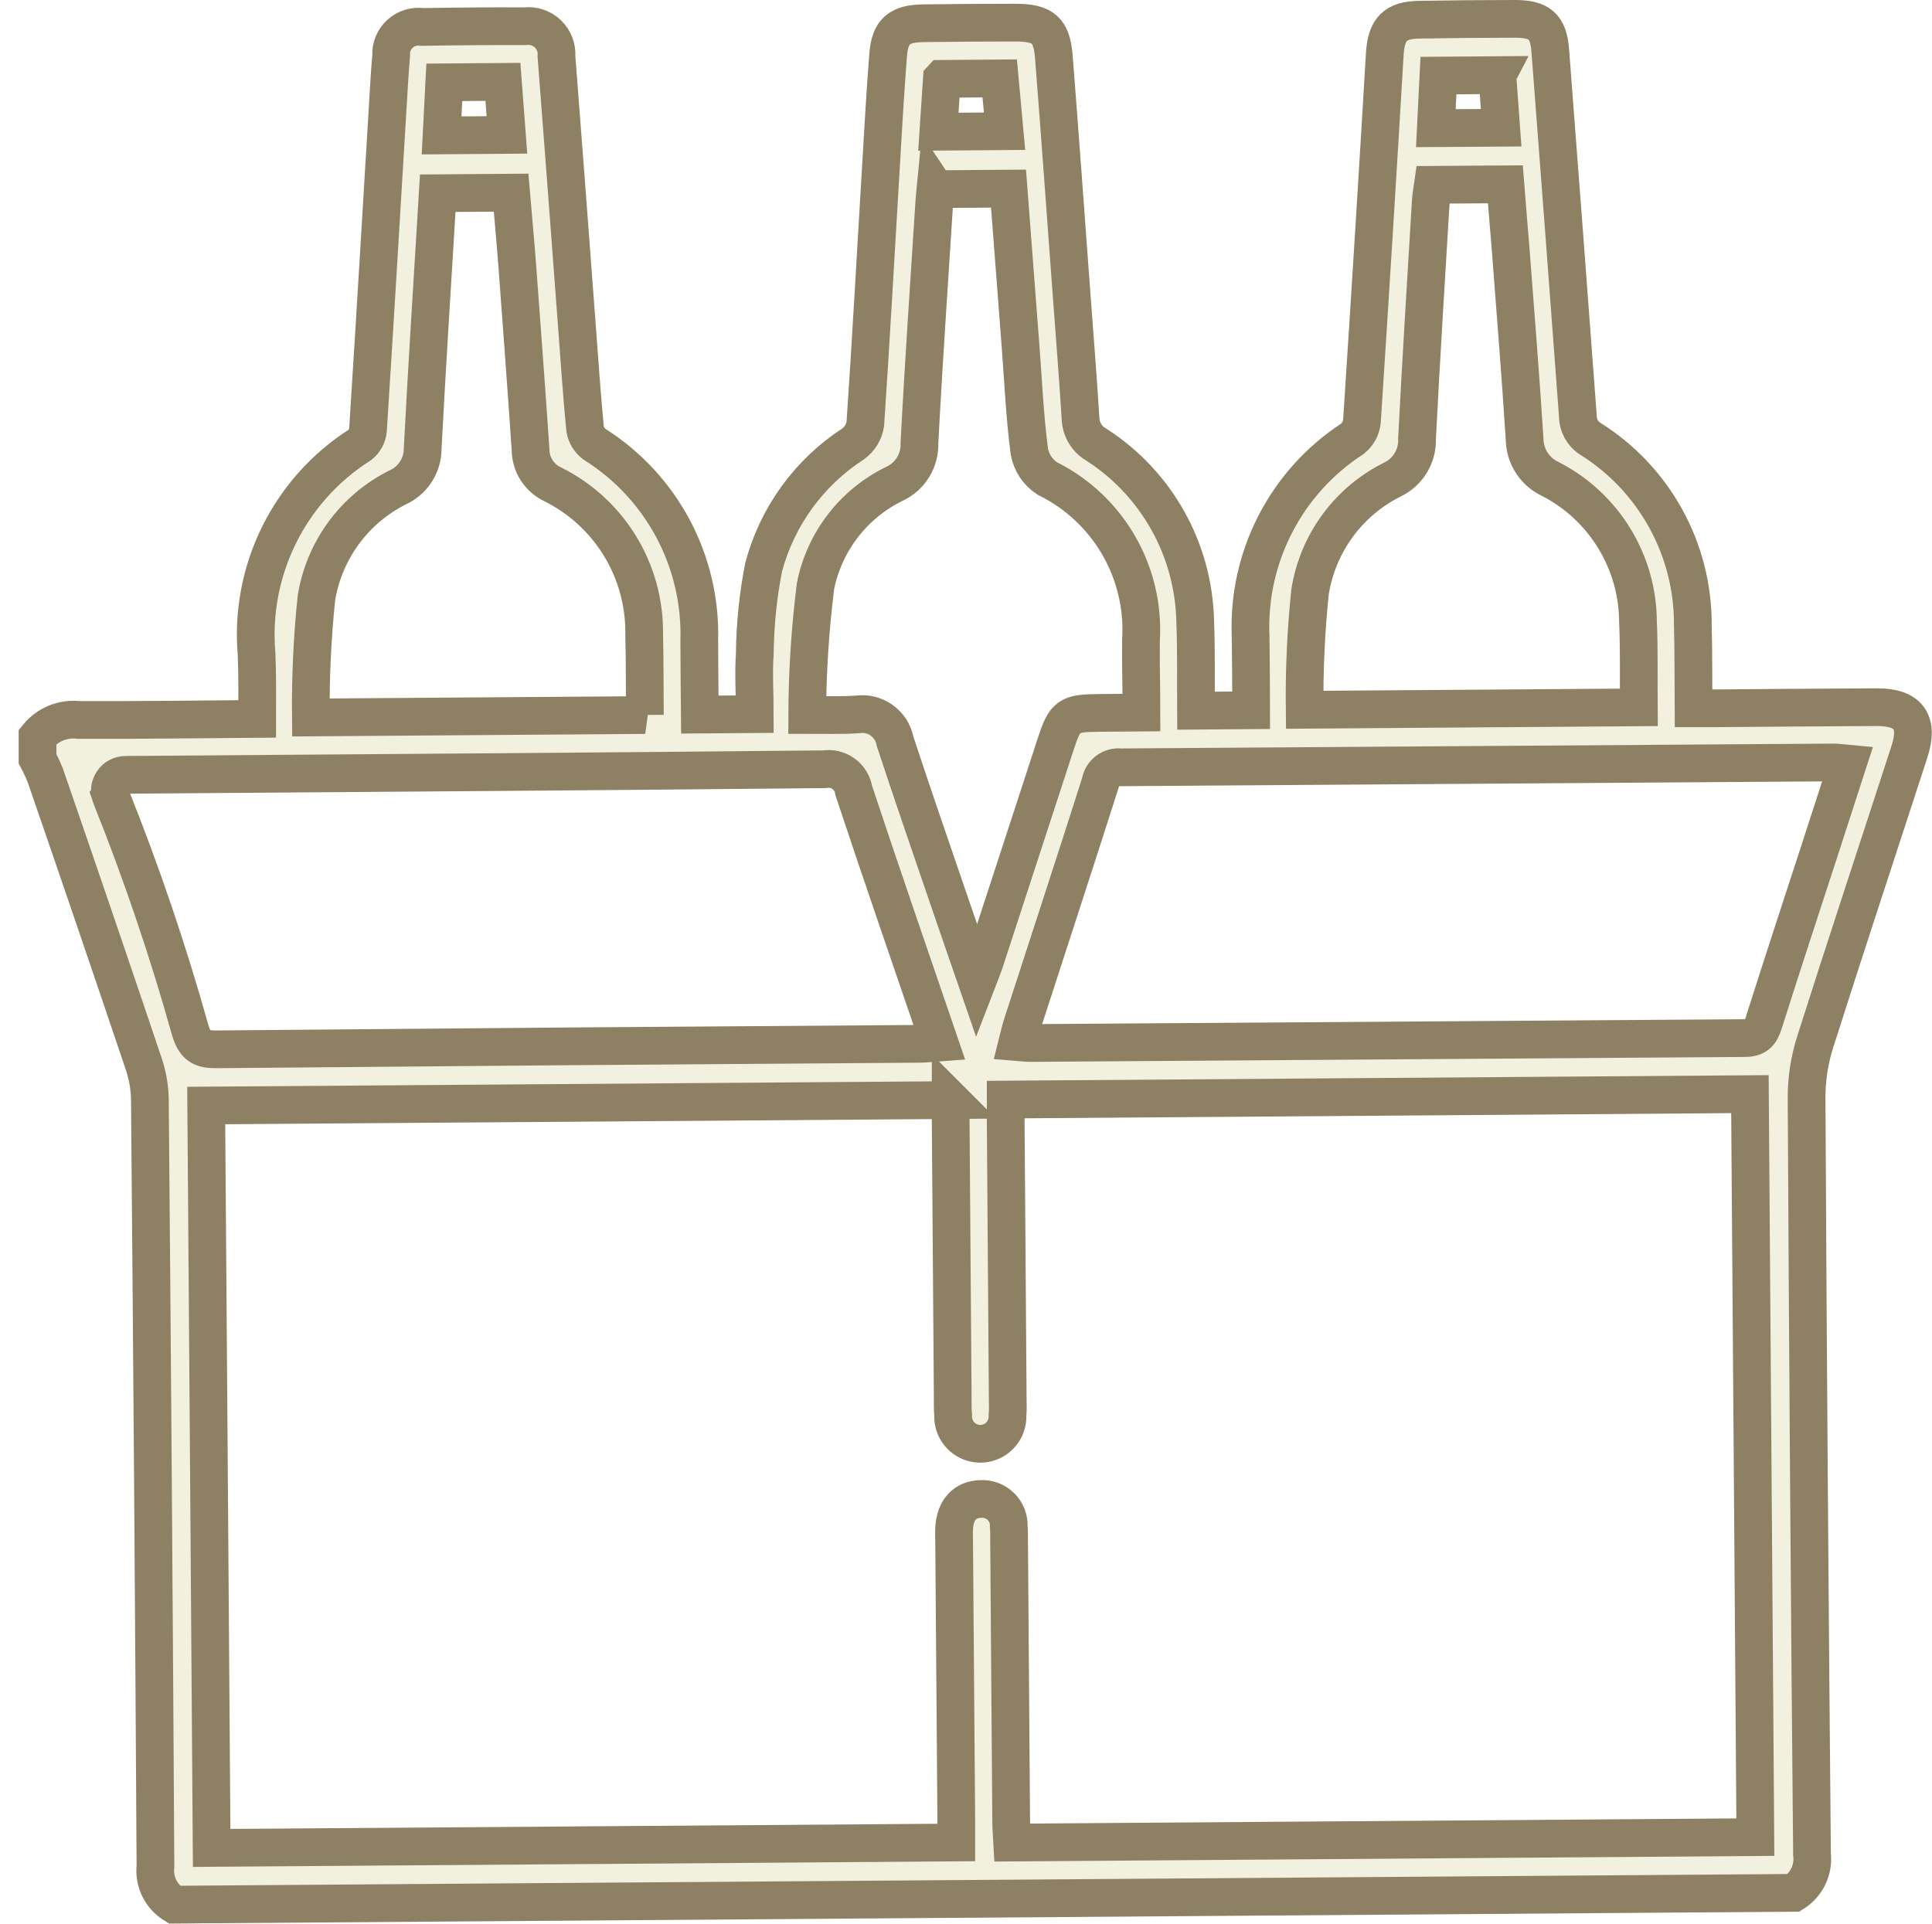
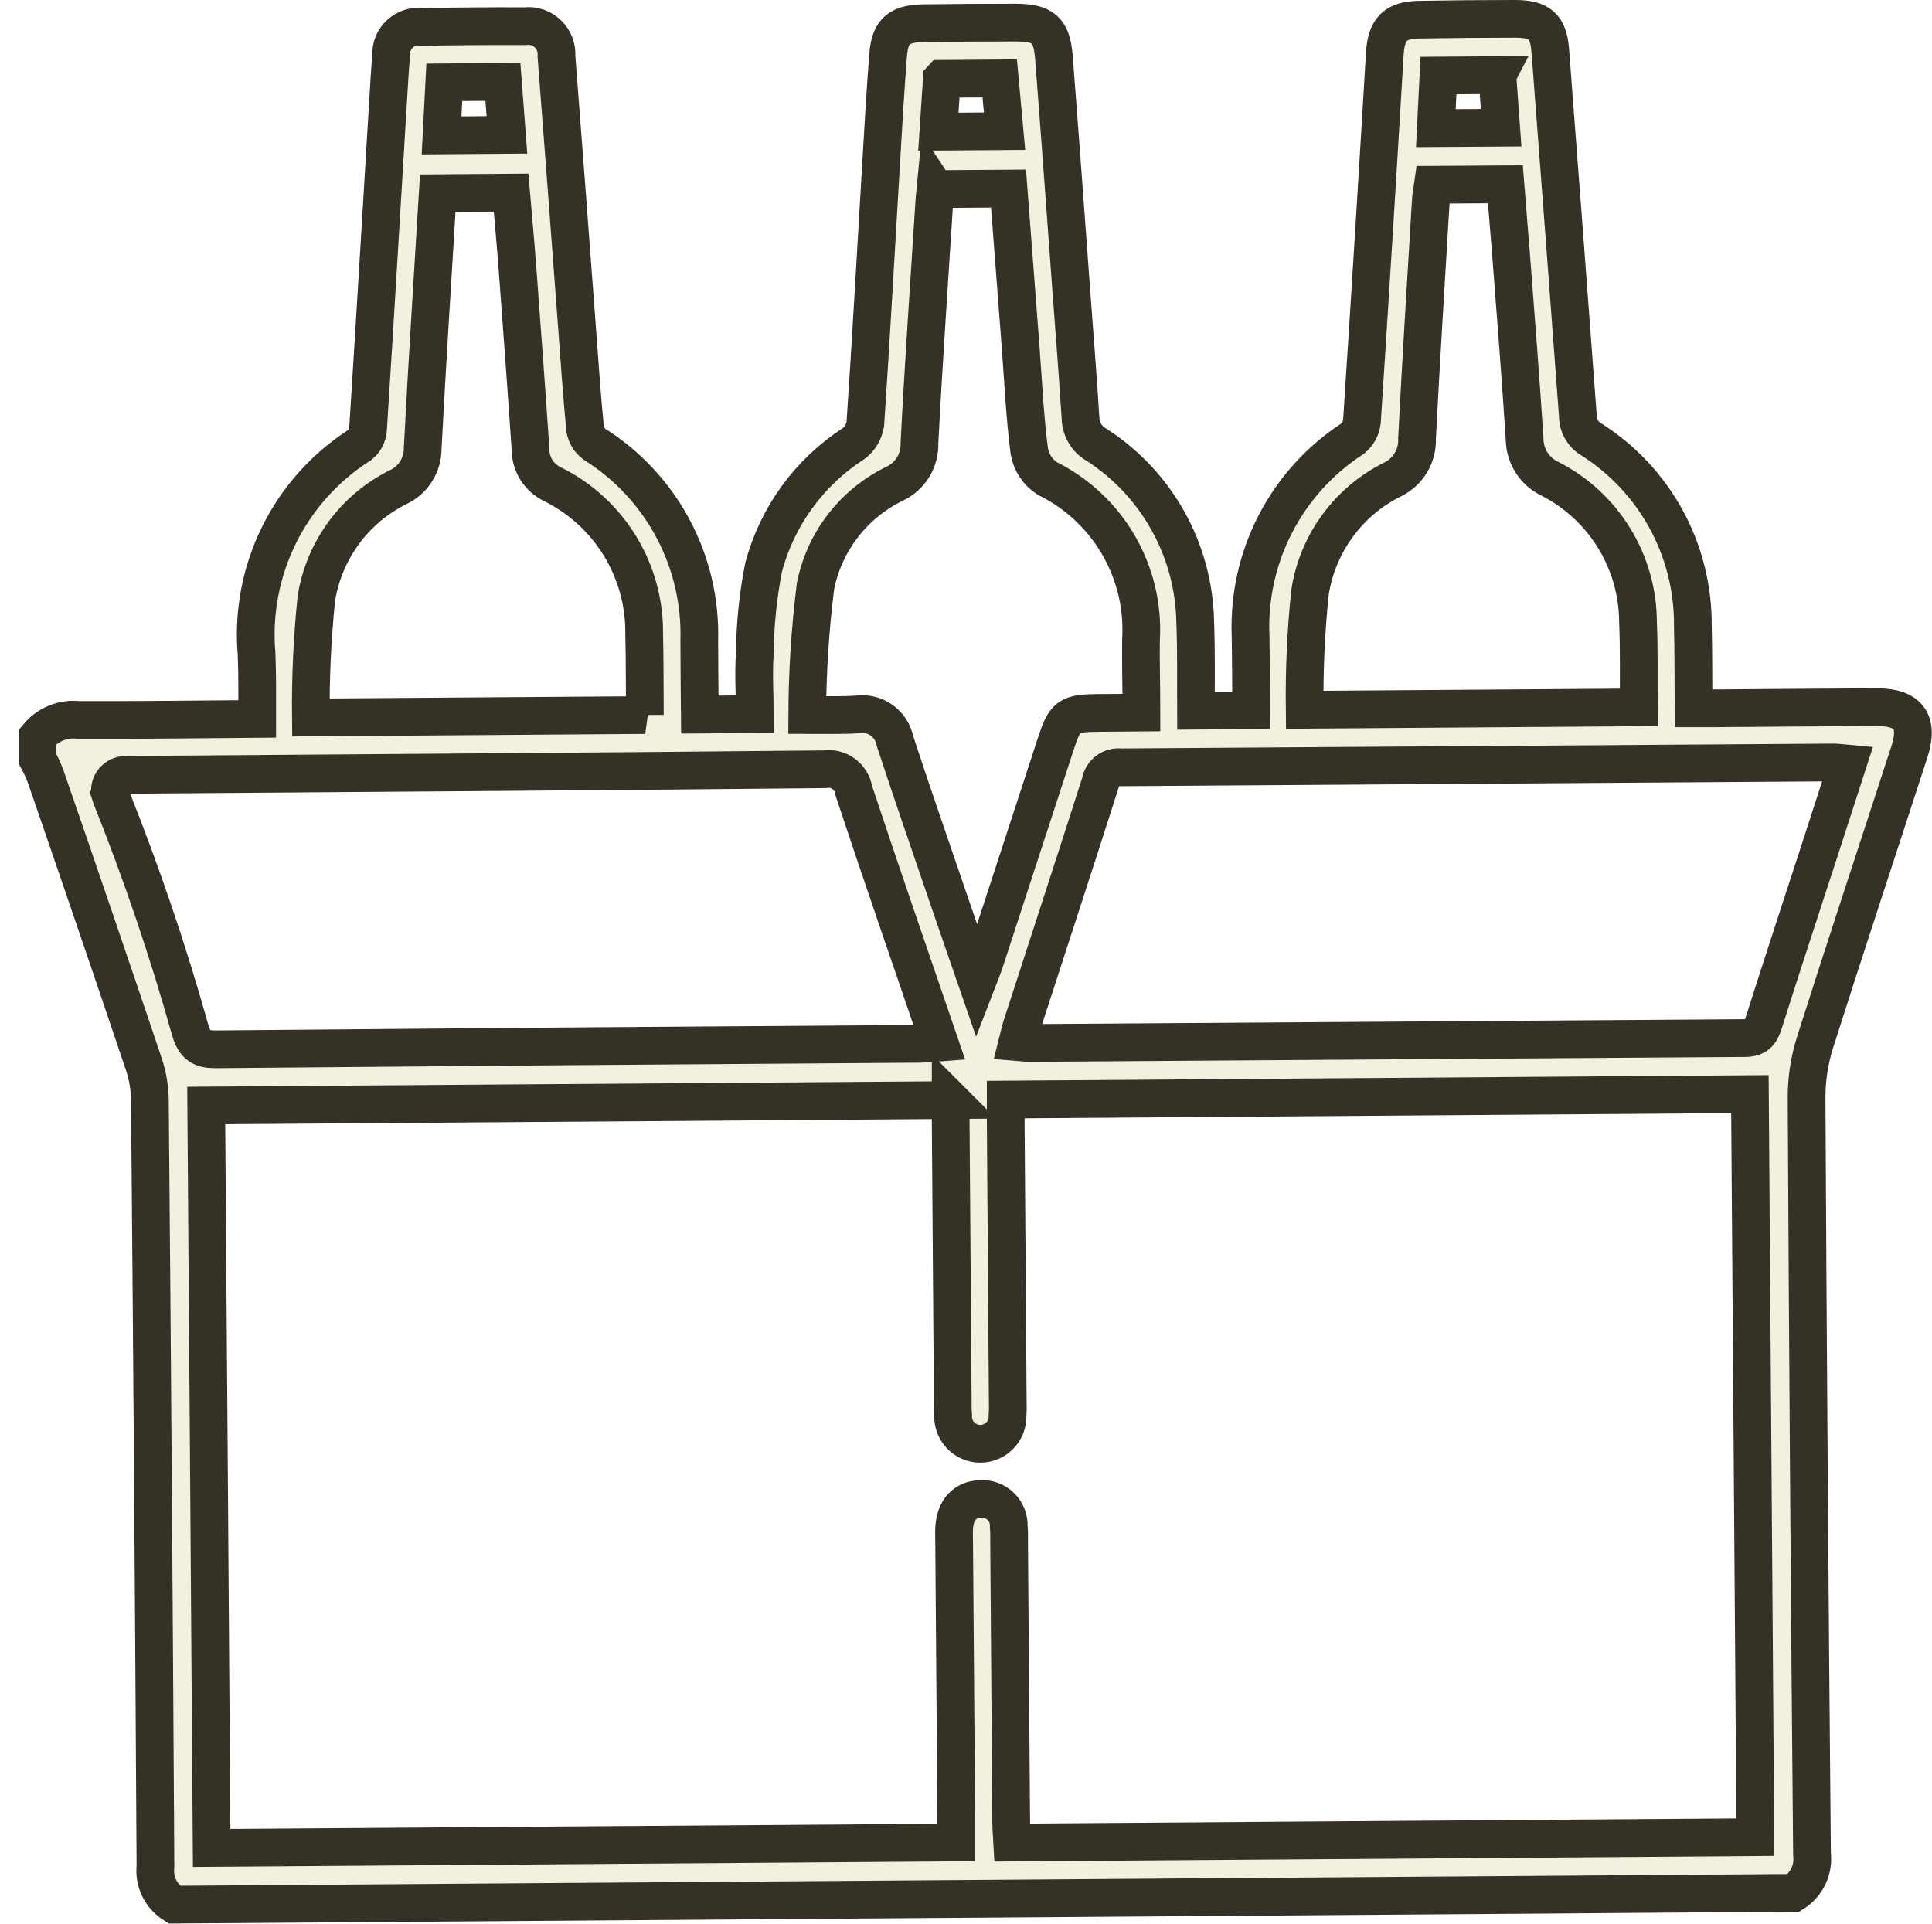
<svg xmlns="http://www.w3.org/2000/svg" width="51.218" height="51.001" viewBox="0 0 51.218 51.001">
  <g id="Capa_1" data-name="Capa 1" transform="translate(0.995 0.5)">
-     <path id="Trazado_15002" data-name="Trazado 15002" d="M0,19.035a1.228,1.228,0,0,1,1.1-.446c1.552.006,3.1-.016,4.723-.028,0-.6.007-1.158-.016-1.716a5.967,5.967,0,0,1,2.744-5.552.573.573,0,0,0,.209-.39c.187-2.923.36-5.846.536-8.769.023-.387.045-.776.079-1.162A.724.724,0,0,1,10.2.214q1.359-.023,2.72-.019a.747.747,0,0,1,.837.8q.273,3.533.536,7.068c.071.936.132,1.873.223,2.807a.631.631,0,0,0,.251.41,5.944,5.944,0,0,1,2.776,5.2c0,.645.01,1.291.015,1.966l1.457-.011c0-.543-.037-1.072,0-1.6a12.488,12.488,0,0,1,.235-2.3,5.629,5.629,0,0,1,2.374-3.267.809.809,0,0,0,.321-.528c.153-2.26.276-4.523.412-6.785.059-1,.115-2,.193-3,.05-.63.294-.832.948-.839Q24.7.1,25.918.1c.738,0,.969.19,1.026.916.161,2.065.31,4.13.462,6.195.084,1.13.174,2.259.245,3.39a.831.831,0,0,0,.424.692,5.707,5.707,0,0,1,2.615,4.684c.031.775.016,1.551.021,2.366l1.463-.011c0-.663-.009-1.308-.015-1.953a5.95,5.95,0,0,1,2.7-5.246.681.681,0,0,0,.251-.457q.318-4.869.606-9.74c.04-.664.274-.906.925-.914C37.482.008,38.324,0,39.166,0c.653,0,.889.2.937.839q.372,4.84.731,9.681a.718.718,0,0,0,.349.625,5.793,5.793,0,0,1,2.7,4.935c.018.711.013,1.422.018,2.2l.544,0c1.441-.011,2.882-.024,4.323-.03.832,0,1.115.386.857,1.18-.833,2.567-1.682,5.128-2.5,7.7a4.869,4.869,0,0,0-.227,1.471q.051,10.029.144,20.059a1.064,1.064,0,0,1-.486,1.027L3.626,50a1.057,1.057,0,0,1-.5-1.018q-.058-10.169-.148-20.338a3.114,3.114,0,0,0-.165-.942Q1.521,23.867.2,20.043a4.417,4.417,0,0,0-.2-.424c0-.195,0-.388,0-.583Zm24.212,9.633-19.74.144c.048,6.588.1,13.137.144,19.684l19.74-.144,0-.62L24.3,40.446c0-.146-.008-.292,0-.437.031-.482.287-.755.706-.765a.7.7,0,0,1,.741.729c.014.145.009.291.01.437q.028,3.691.055,7.383c0,.186.018.372.028.561l19.7-.144q-.072-9.882-.144-19.7l-19.729.144,0,.614q.026,3.643.053,7.286c0,.162.009.325-.006.486a.721.721,0,1,1-1.441-.013c-.015-.161-.01-.323-.011-.486q-.028-3.643-.054-7.286c0-.19,0-.379,0-.591ZM1.946,20.619a.108.108,0,0,0,.007.016A60.519,60.519,0,0,1,4.044,26.8c.121.423.3.525.683.522q9.323-.085,18.644-.146c.165,0,.33-.021.537-.036-.778-2.28-1.541-4.477-2.271-6.684a.673.673,0,0,0-.774-.56c-6.166.063-12.332.1-18.5.148H2.335a.42.42,0,0,0-.388.574Zm46.042-.871c-.165-.015-.275-.033-.386-.032q-9.442.067-18.886.129a.483.483,0,0,0-.538.407c-.687,2.155-1.392,4.3-2.089,6.456-.042.129-.067.265-.107.421.151.012.246.026.342.025q9.467-.067,18.934-.13c.3,0,.414-.119.5-.39.487-1.54.993-3.074,1.493-4.611C47.493,21.274,47.736,20.527,47.988,19.748ZM23.806,4.509c-.012.125-.025.234-.032.343-.135,2.132-.283,4.261-.394,6.394a1.144,1.144,0,0,1-.655,1.078,3.857,3.857,0,0,0-2.1,2.713,28.094,28.094,0,0,0-.22,3.42c.526,0,.929.012,1.328-.015a.886.886,0,0,1,1,.711c.453,1.381.931,2.755,1.4,4.131.242.711.49,1.42.775,2.247.1-.259.158-.4.205-.544q.94-2.879,1.879-5.759c.246-.754.337-.82,1.147-.826l1.126-.009c0-.695-.021-1.309-.012-1.921a4.474,4.474,0,0,0-2.483-4.285,1.082,1.082,0,0,1-.476-.71c-.122-.93-.163-1.869-.234-2.8-.106-1.384-.212-2.768-.319-4.176l-1.931.014ZM16.1,18.457c-.006-.757,0-1.452-.018-2.146a4.37,4.37,0,0,0-2.423-3.969,1.021,1.021,0,0,1-.589-.92c-.109-1.613-.229-3.226-.349-4.838-.05-.668-.113-1.335-.167-1.976l-1.944.015c-.138,2.284-.282,4.526-.4,6.769a1.126,1.126,0,0,1-.658,1.029,3.992,3.992,0,0,0-2.16,2.945,27.8,27.8,0,0,0-.146,3.157l8.861-.064ZM36.995,4.4c-.021.153-.052.294-.059.435-.126,2.1-.258,4.2-.365,6.295a1.152,1.152,0,0,1-.651,1.084A4.028,4.028,0,0,0,33.734,15.2a27.062,27.062,0,0,0-.142,3.119l8.858-.064c-.006-.781.011-1.524-.021-2.267a4.28,4.28,0,0,0-2.314-3.783,1.18,1.18,0,0,1-.692-1.06c-.106-1.662-.24-3.322-.366-4.983-.045-.591-.1-1.181-.145-1.775L36.995,4.4ZM10.784,1.683c-.025.5-.049.942-.073,1.407l1.733-.013c-.037-.49-.072-.946-.107-1.406l-1.553.012Zm13.19-.091c-.032.481-.063.937-.093,1.4l1.755-.013c-.044-.484-.085-.931-.128-1.4l-1.533.012Zm14.727-.1-1.562.012c-.024.477-.047.922-.07,1.394L38.8,2.887C38.764,2.412,38.734,1.967,38.7,1.494Z" transform="translate(0 0)" fill="#f2f0de" stroke="#8E8063" stroke-width="1" />
+     <path id="Trazado_15002" data-name="Trazado 15002" d="M0,19.035a1.228,1.228,0,0,1,1.1-.446c1.552.006,3.1-.016,4.723-.028,0-.6.007-1.158-.016-1.716a5.967,5.967,0,0,1,2.744-5.552.573.573,0,0,0,.209-.39c.187-2.923.36-5.846.536-8.769.023-.387.045-.776.079-1.162A.724.724,0,0,1,10.2.214q1.359-.023,2.72-.019a.747.747,0,0,1,.837.8q.273,3.533.536,7.068c.071.936.132,1.873.223,2.807a.631.631,0,0,0,.251.41,5.944,5.944,0,0,1,2.776,5.2c0,.645.01,1.291.015,1.966l1.457-.011c0-.543-.037-1.072,0-1.6a12.488,12.488,0,0,1,.235-2.3,5.629,5.629,0,0,1,2.374-3.267.809.809,0,0,0,.321-.528c.153-2.26.276-4.523.412-6.785.059-1,.115-2,.193-3,.05-.63.294-.832.948-.839Q24.7.1,25.918.1c.738,0,.969.19,1.026.916.161,2.065.31,4.13.462,6.195.084,1.13.174,2.259.245,3.39a.831.831,0,0,0,.424.692,5.707,5.707,0,0,1,2.615,4.684c.031.775.016,1.551.021,2.366l1.463-.011c0-.663-.009-1.308-.015-1.953a5.95,5.95,0,0,1,2.7-5.246.681.681,0,0,0,.251-.457q.318-4.869.606-9.74c.04-.664.274-.906.925-.914C37.482.008,38.324,0,39.166,0c.653,0,.889.2.937.839q.372,4.84.731,9.681a.718.718,0,0,0,.349.625,5.793,5.793,0,0,1,2.7,4.935c.018.711.013,1.422.018,2.2l.544,0c1.441-.011,2.882-.024,4.323-.03.832,0,1.115.386.857,1.18-.833,2.567-1.682,5.128-2.5,7.7a4.869,4.869,0,0,0-.227,1.471q.051,10.029.144,20.059a1.064,1.064,0,0,1-.486,1.027L3.626,50a1.057,1.057,0,0,1-.5-1.018q-.058-10.169-.148-20.338a3.114,3.114,0,0,0-.165-.942Q1.521,23.867.2,20.043a4.417,4.417,0,0,0-.2-.424c0-.195,0-.388,0-.583Zm24.212,9.633-19.74.144c.048,6.588.1,13.137.144,19.684l19.74-.144,0-.62L24.3,40.446c0-.146-.008-.292,0-.437.031-.482.287-.755.706-.765a.7.7,0,0,1,.741.729c.014.145.009.291.01.437q.028,3.691.055,7.383c0,.186.018.372.028.561l19.7-.144q-.072-9.882-.144-19.7l-19.729.144,0,.614q.026,3.643.053,7.286c0,.162.009.325-.006.486a.721.721,0,1,1-1.441-.013c-.015-.161-.01-.323-.011-.486q-.028-3.643-.054-7.286c0-.19,0-.379,0-.591ZM1.946,20.619a.108.108,0,0,0,.007.016A60.519,60.519,0,0,1,4.044,26.8c.121.423.3.525.683.522q9.323-.085,18.644-.146c.165,0,.33-.021.537-.036-.778-2.28-1.541-4.477-2.271-6.684a.673.673,0,0,0-.774-.56c-6.166.063-12.332.1-18.5.148H2.335a.42.42,0,0,0-.388.574Zm46.042-.871c-.165-.015-.275-.033-.386-.032q-9.442.067-18.886.129a.483.483,0,0,0-.538.407c-.687,2.155-1.392,4.3-2.089,6.456-.042.129-.067.265-.107.421.151.012.246.026.342.025q9.467-.067,18.934-.13c.3,0,.414-.119.5-.39.487-1.54.993-3.074,1.493-4.611C47.493,21.274,47.736,20.527,47.988,19.748ZM23.806,4.509c-.012.125-.025.234-.032.343-.135,2.132-.283,4.261-.394,6.394a1.144,1.144,0,0,1-.655,1.078,3.857,3.857,0,0,0-2.1,2.713,28.094,28.094,0,0,0-.22,3.42c.526,0,.929.012,1.328-.015a.886.886,0,0,1,1,.711c.453,1.381.931,2.755,1.4,4.131.242.711.49,1.42.775,2.247.1-.259.158-.4.205-.544q.94-2.879,1.879-5.759c.246-.754.337-.82,1.147-.826l1.126-.009c0-.695-.021-1.309-.012-1.921a4.474,4.474,0,0,0-2.483-4.285,1.082,1.082,0,0,1-.476-.71c-.122-.93-.163-1.869-.234-2.8-.106-1.384-.212-2.768-.319-4.176l-1.931.014ZM16.1,18.457c-.006-.757,0-1.452-.018-2.146a4.37,4.37,0,0,0-2.423-3.969,1.021,1.021,0,0,1-.589-.92c-.109-1.613-.229-3.226-.349-4.838-.05-.668-.113-1.335-.167-1.976l-1.944.015c-.138,2.284-.282,4.526-.4,6.769a1.126,1.126,0,0,1-.658,1.029,3.992,3.992,0,0,0-2.16,2.945,27.8,27.8,0,0,0-.146,3.157l8.861-.064ZM36.995,4.4c-.021.153-.052.294-.059.435-.126,2.1-.258,4.2-.365,6.295a1.152,1.152,0,0,1-.651,1.084A4.028,4.028,0,0,0,33.734,15.2a27.062,27.062,0,0,0-.142,3.119l8.858-.064c-.006-.781.011-1.524-.021-2.267a4.28,4.28,0,0,0-2.314-3.783,1.18,1.18,0,0,1-.692-1.06c-.106-1.662-.24-3.322-.366-4.983-.045-.591-.1-1.181-.145-1.775L36.995,4.4ZM10.784,1.683c-.025.5-.049.942-.073,1.407l1.733-.013c-.037-.49-.072-.946-.107-1.406l-1.553.012Zm13.19-.091c-.032.481-.063.937-.093,1.4l1.755-.013c-.044-.484-.085-.931-.128-1.4l-1.533.012Zm14.727-.1-1.562.012c-.024.477-.047.922-.07,1.394L38.8,2.887C38.764,2.412,38.734,1.967,38.7,1.494Z" transform="translate(0 0)" fill="#f2f0de" stroke="#363126" stroke-width="1" />
  </g>
</svg>
